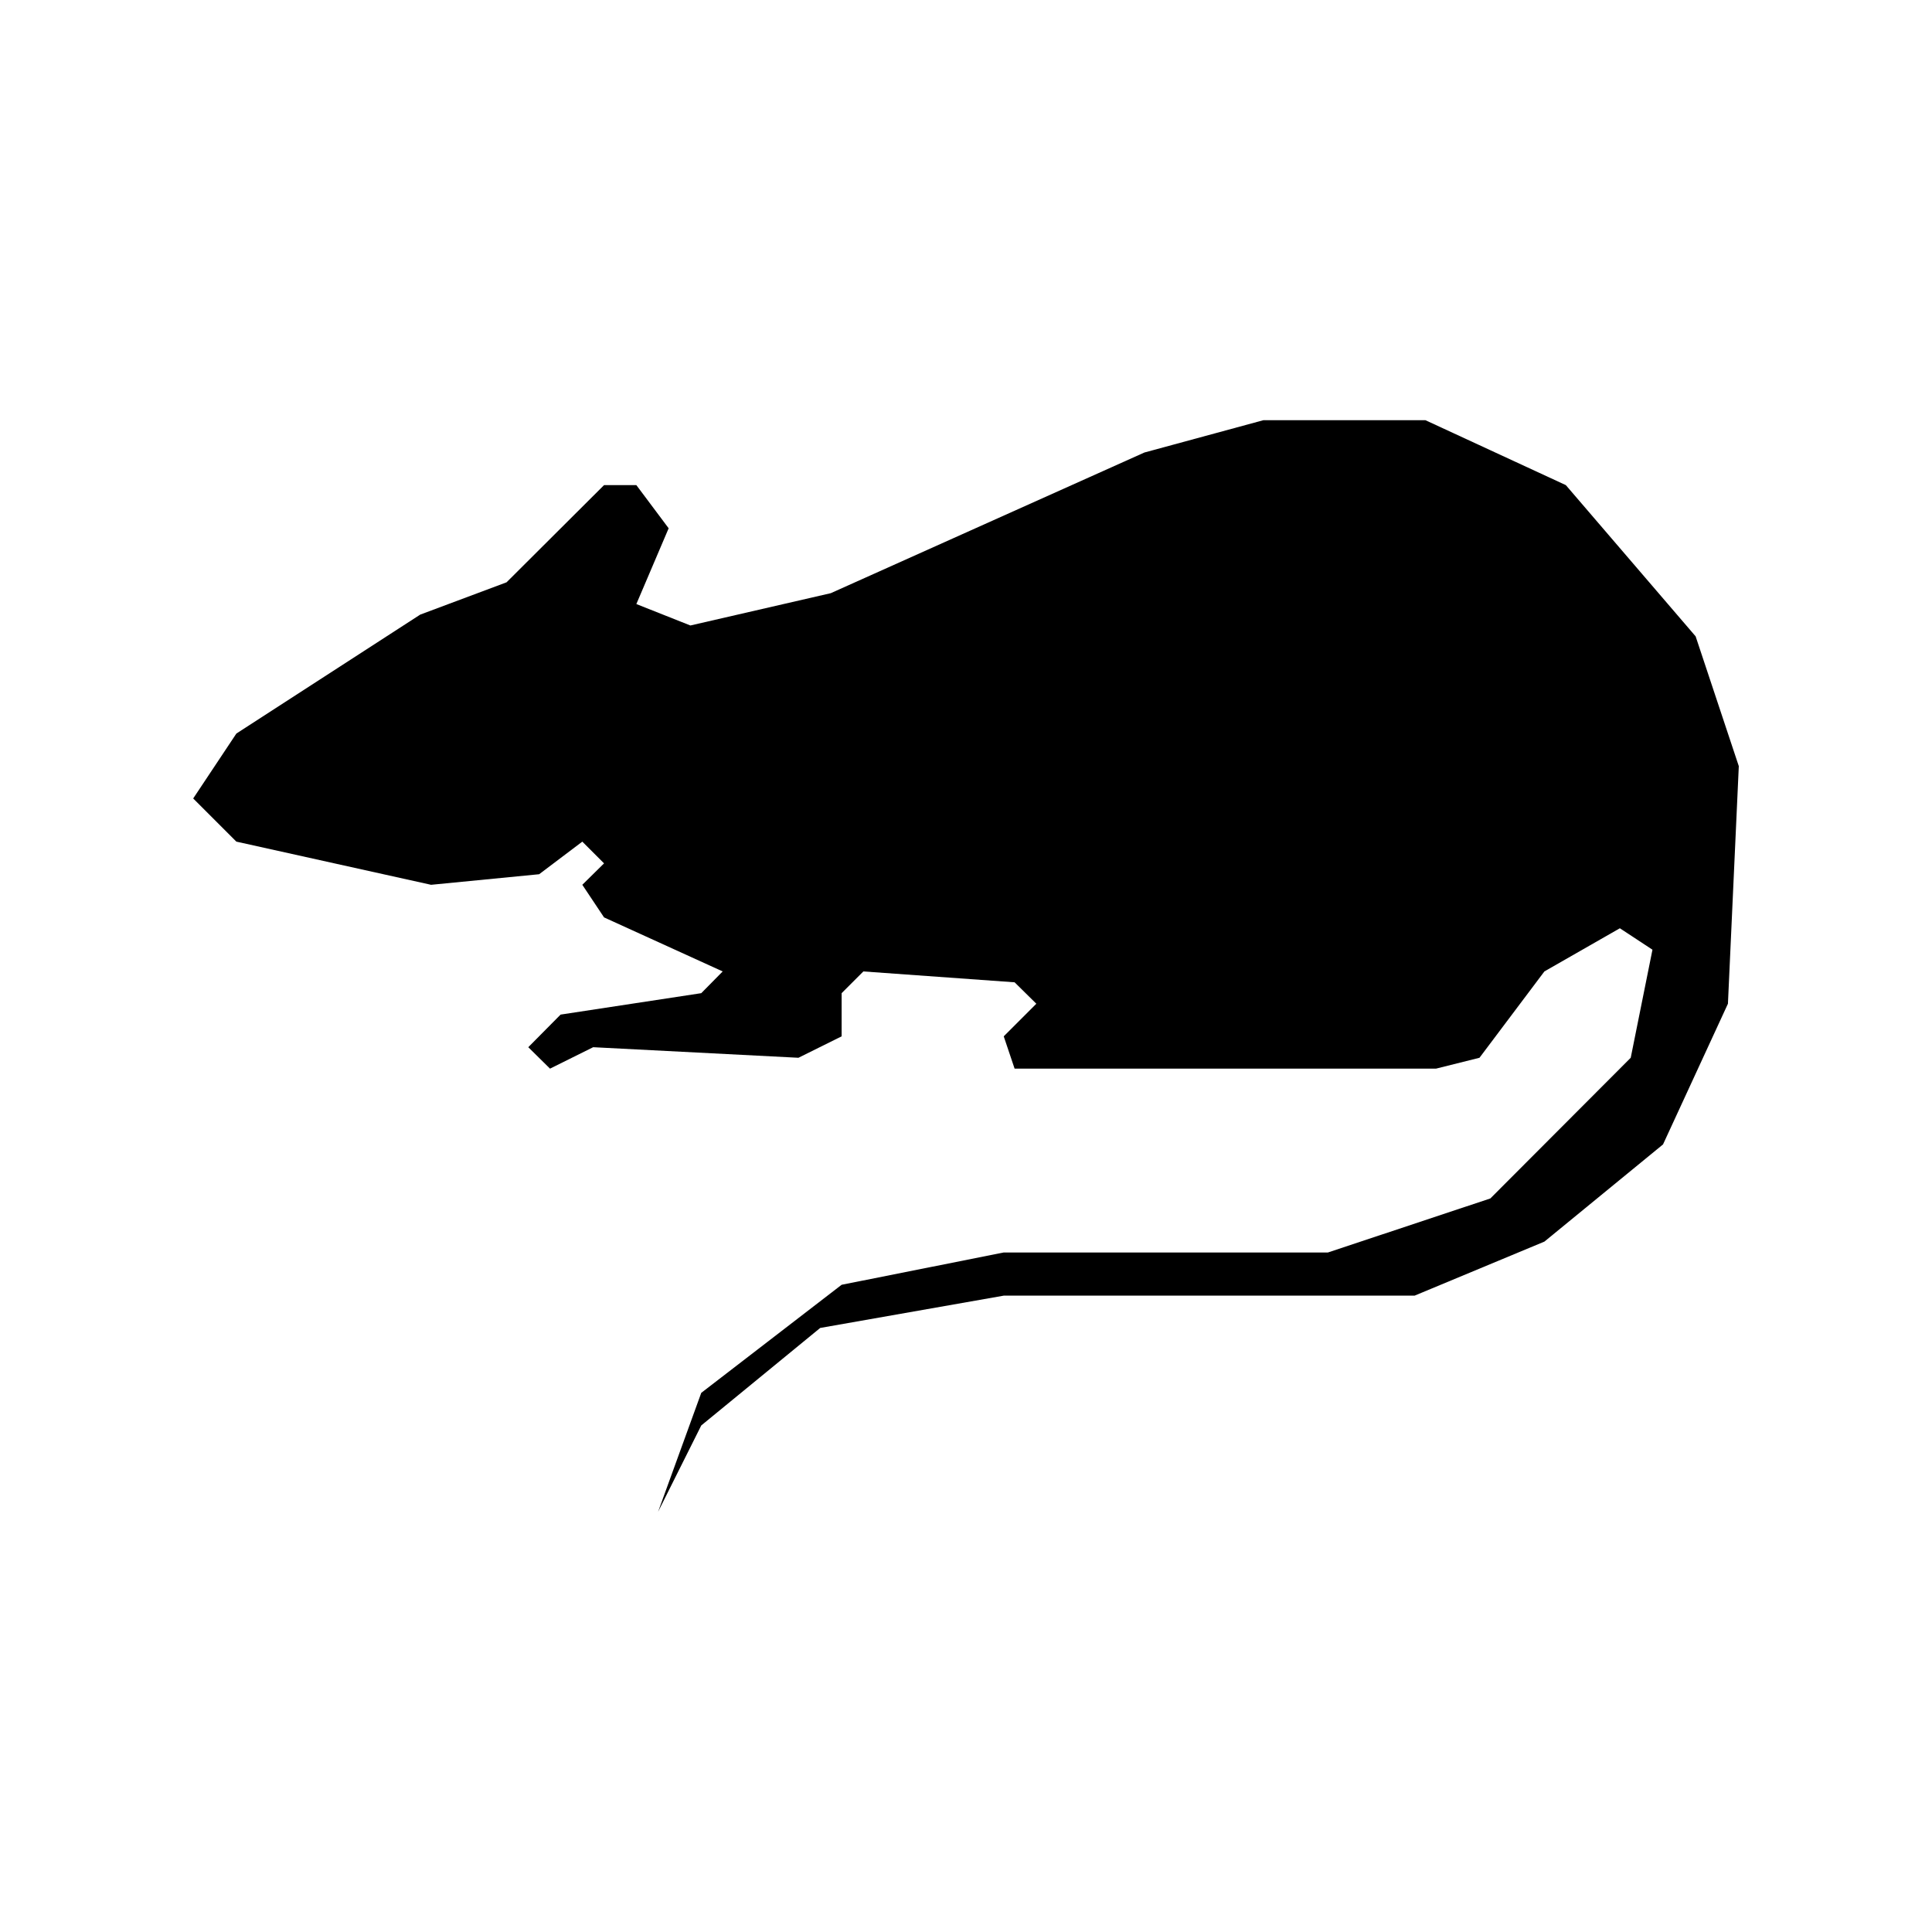
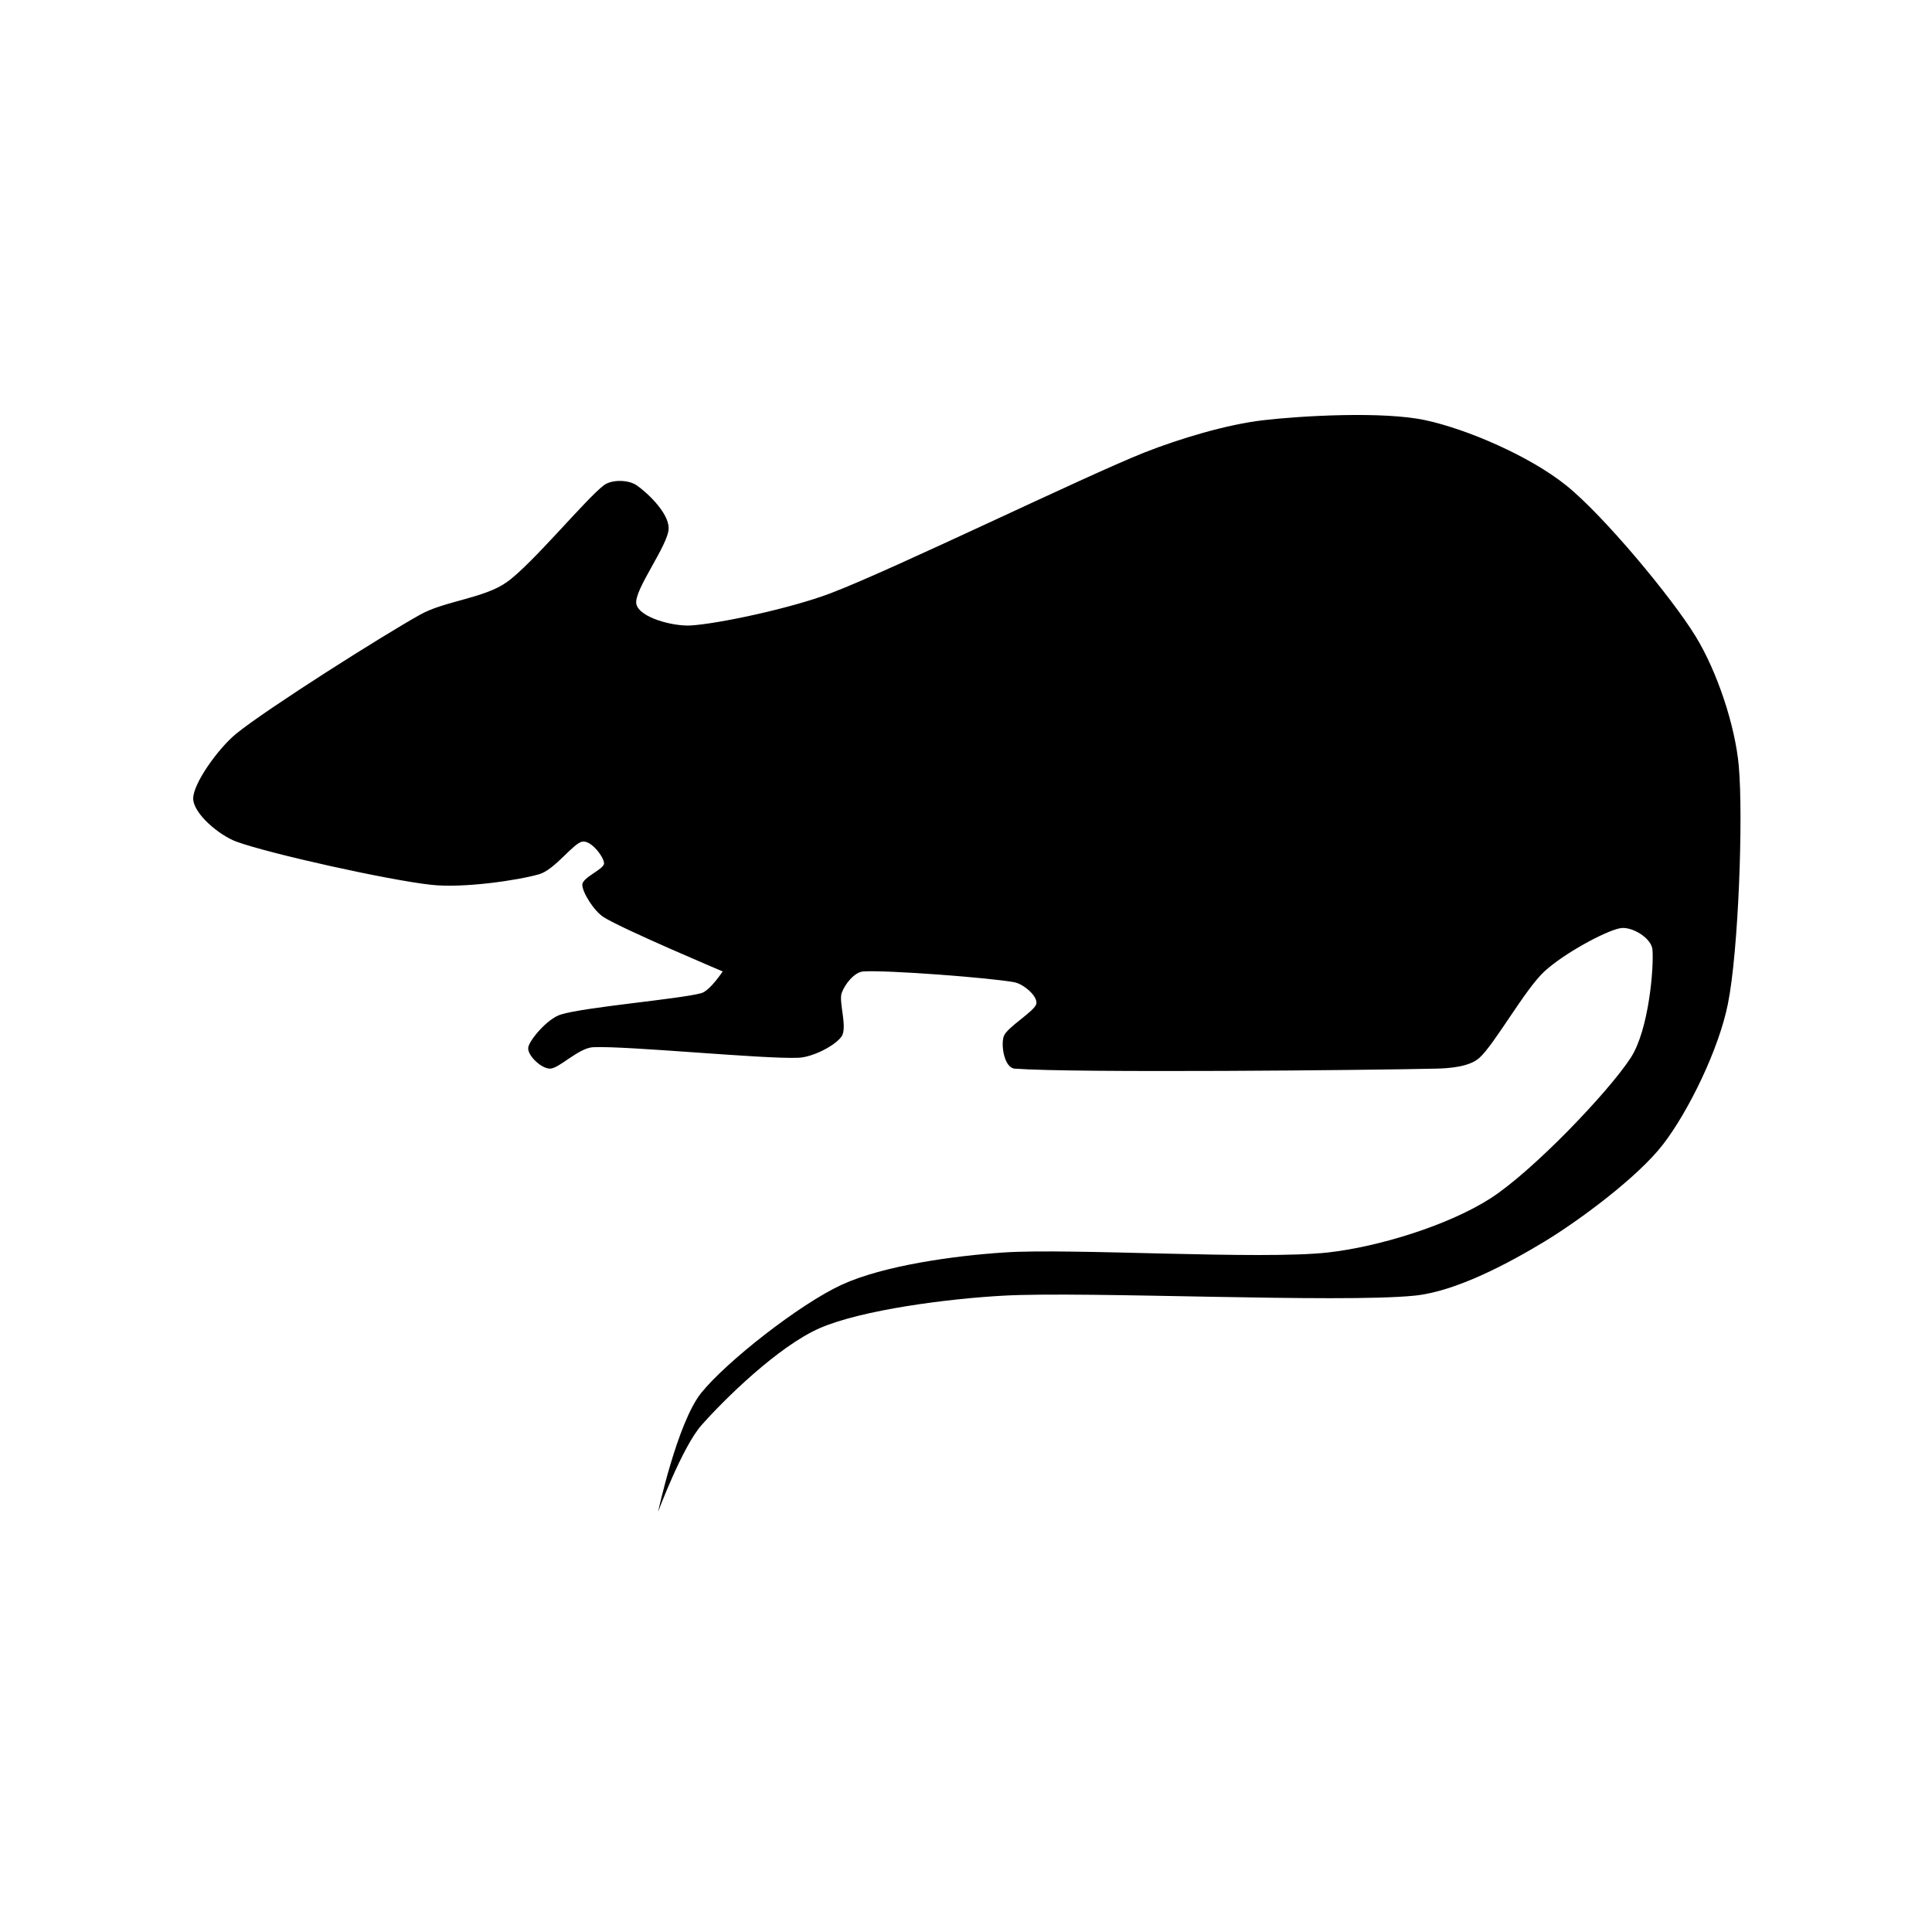
<svg xmlns="http://www.w3.org/2000/svg" viewBox="0 0 64 64" fill="none" aria-hidden="true">
-   <path fill="#000" fill-rule="evenodd" d="M51.87 16.07L47.22 13.92L41.85 13.92L37.91 14.99L27.52 19.65L22.87 20.72L21.08 20.01L22.15 17.50L21.08 16.07L20.01 16.07L16.78 19.29L13.92 20.36L7.83 24.30L6.40 26.45L7.83 27.88L14.28 29.31L17.86 28.96L19.29 27.88L20.01 28.60L19.29 29.31L20.01 30.39L23.94 32.18L23.23 32.90L18.57 33.61L17.50 34.69L18.22 35.40L19.65 34.69L26.45 35.04L27.88 34.33L27.88 32.90L28.60 32.18L33.61 32.54L34.33 33.25L33.25 34.33L33.61 35.40L47.57 35.40L49.01 35.04L51.16 32.18L53.66 30.75L54.74 31.46L54.02 35.04L49.37 39.70L43.99 41.49L33.25 41.49L27.88 42.56L23.23 46.14L21.80 50.08L23.23 47.22L27.17 43.99L33.25 42.92L46.86 42.92L51.16 41.13L55.09 37.91L57.24 33.25L57.60 25.38L56.17 21.08Z" />
+   <path fill="#000" fill-rule="evenodd" d="M51.87 16.07C50.67 15.11 48.61 14.22 47.22 13.92C45.83 13.62 43.14 13.77 41.85 13.92C40.63 14.06 39.05 14.54 37.91 14.99C35.92 15.78 29.6 18.86 27.52 19.65C26.18 20.16 23.76 20.67 22.87 20.72C22.29 20.75 21.18 20.46 21.08 20.01C20.98 19.56 22.15 18.05 22.15 17.5C22.15 16.96 21.38 16.27 21.08 16.07C20.81 15.89 20.27 15.88 20.01 16.07C19.41 16.52 17.62 18.7 16.78 19.29C16.03 19.82 14.72 19.91 13.92 20.36C12.68 21.05 8.87 23.46 7.83 24.3C7.23 24.79 6.4 25.95 6.4 26.45C6.4 26.95 7.26 27.67 7.83 27.88C8.92 28.28 12.89 29.16 14.28 29.31C15.35 29.43 17.17 29.16 17.86 28.96C18.38 28.81 18.99 27.93 19.29 27.88C19.59 27.83 20.01 28.4 20.01 28.6C20.01 28.8 19.29 29.06 19.29 29.31C19.29 29.56 19.68 30.19 20.01 30.39C20.65 30.79 23.94 32.18 23.94 32.18C23.94 32.18 23.52 32.82 23.23 32.9C22.49 33.1 19.36 33.36 18.57 33.61C18.13 33.75 17.55 34.44 17.5 34.69C17.45 34.94 17.92 35.4 18.22 35.4C18.52 35.4 19.17 34.71 19.65 34.69C20.79 34.64 25.31 35.09 26.45 35.04C26.93 35.02 27.68 34.63 27.88 34.33C28.08 34.03 27.78 33.2 27.88 32.9C27.98 32.61 28.3 32.2 28.6 32.18C29.39 32.13 32.82 32.39 33.61 32.54C33.91 32.6 34.38 33 34.33 33.25C34.28 33.5 33.35 34.03 33.25 34.33C33.15 34.63 33.27 35.37 33.61 35.4C35.59 35.55 45.44 35.45 47.57 35.4C48.02 35.39 48.68 35.34 49.01 35.04C49.51 34.59 50.52 32.77 51.16 32.18C51.8 31.59 53.16 30.85 53.66 30.75C54.04 30.67 54.71 31.07 54.74 31.46C54.79 32.05 54.62 34.12 54.02 35.04C53.28 36.18 50.76 38.81 49.37 39.7C47.98 40.59 45.68 41.3 43.99 41.49C41.76 41.74 35.48 41.34 33.25 41.49C31.61 41.6 29.27 41.92 27.88 42.56C26.49 43.2 24.07 45.1 23.23 46.14C22.44 47.12 21.8 50.08 21.8 50.08C21.8 50.08 22.6 47.94 23.23 47.22C23.97 46.38 25.78 44.59 27.17 43.99C28.56 43.39 31.4 43.02 33.25 42.92C35.98 42.77 44.38 43.17 46.86 42.92C48.25 42.78 50.02 41.82 51.16 41.13C52.3 40.44 54.25 39 55.09 37.91C55.93 36.82 56.94 34.76 57.24 33.25C57.59 31.51 57.75 27.07 57.6 25.38C57.48 24.03 56.88 22.24 56.17 21.08C55.38 19.79 53.11 17.06 51.87 16.07Z" />
</svg>
